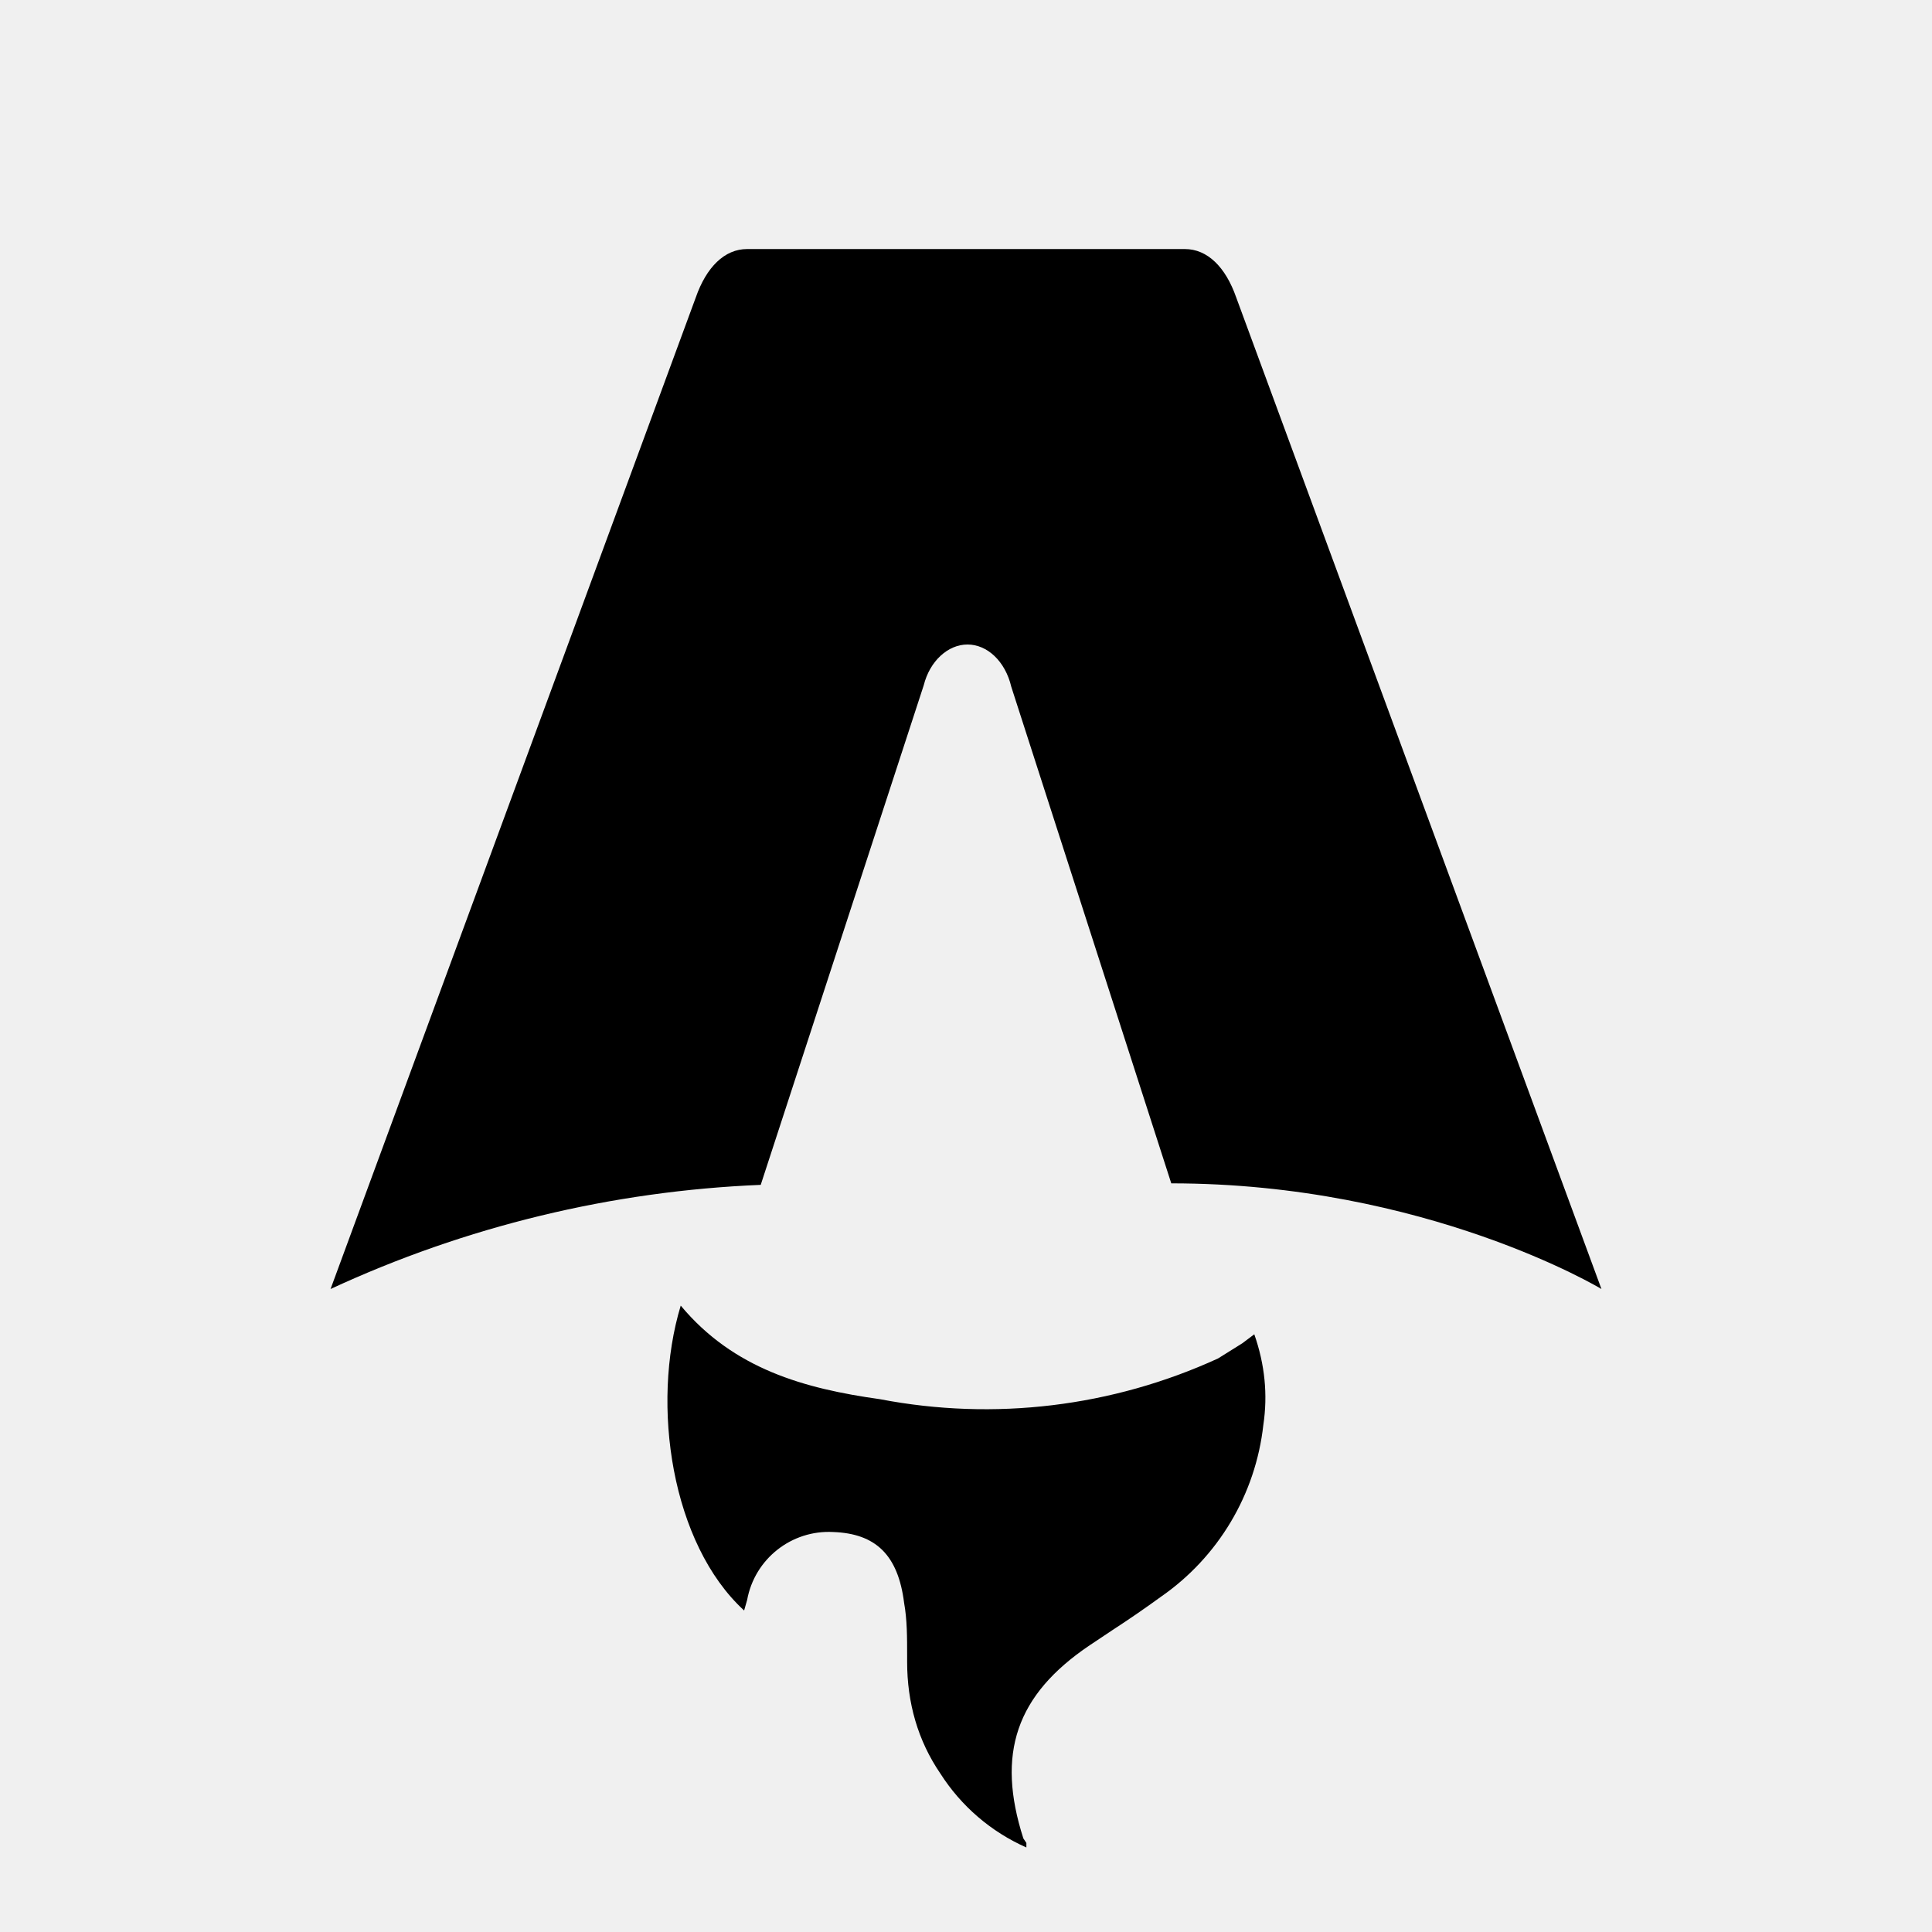
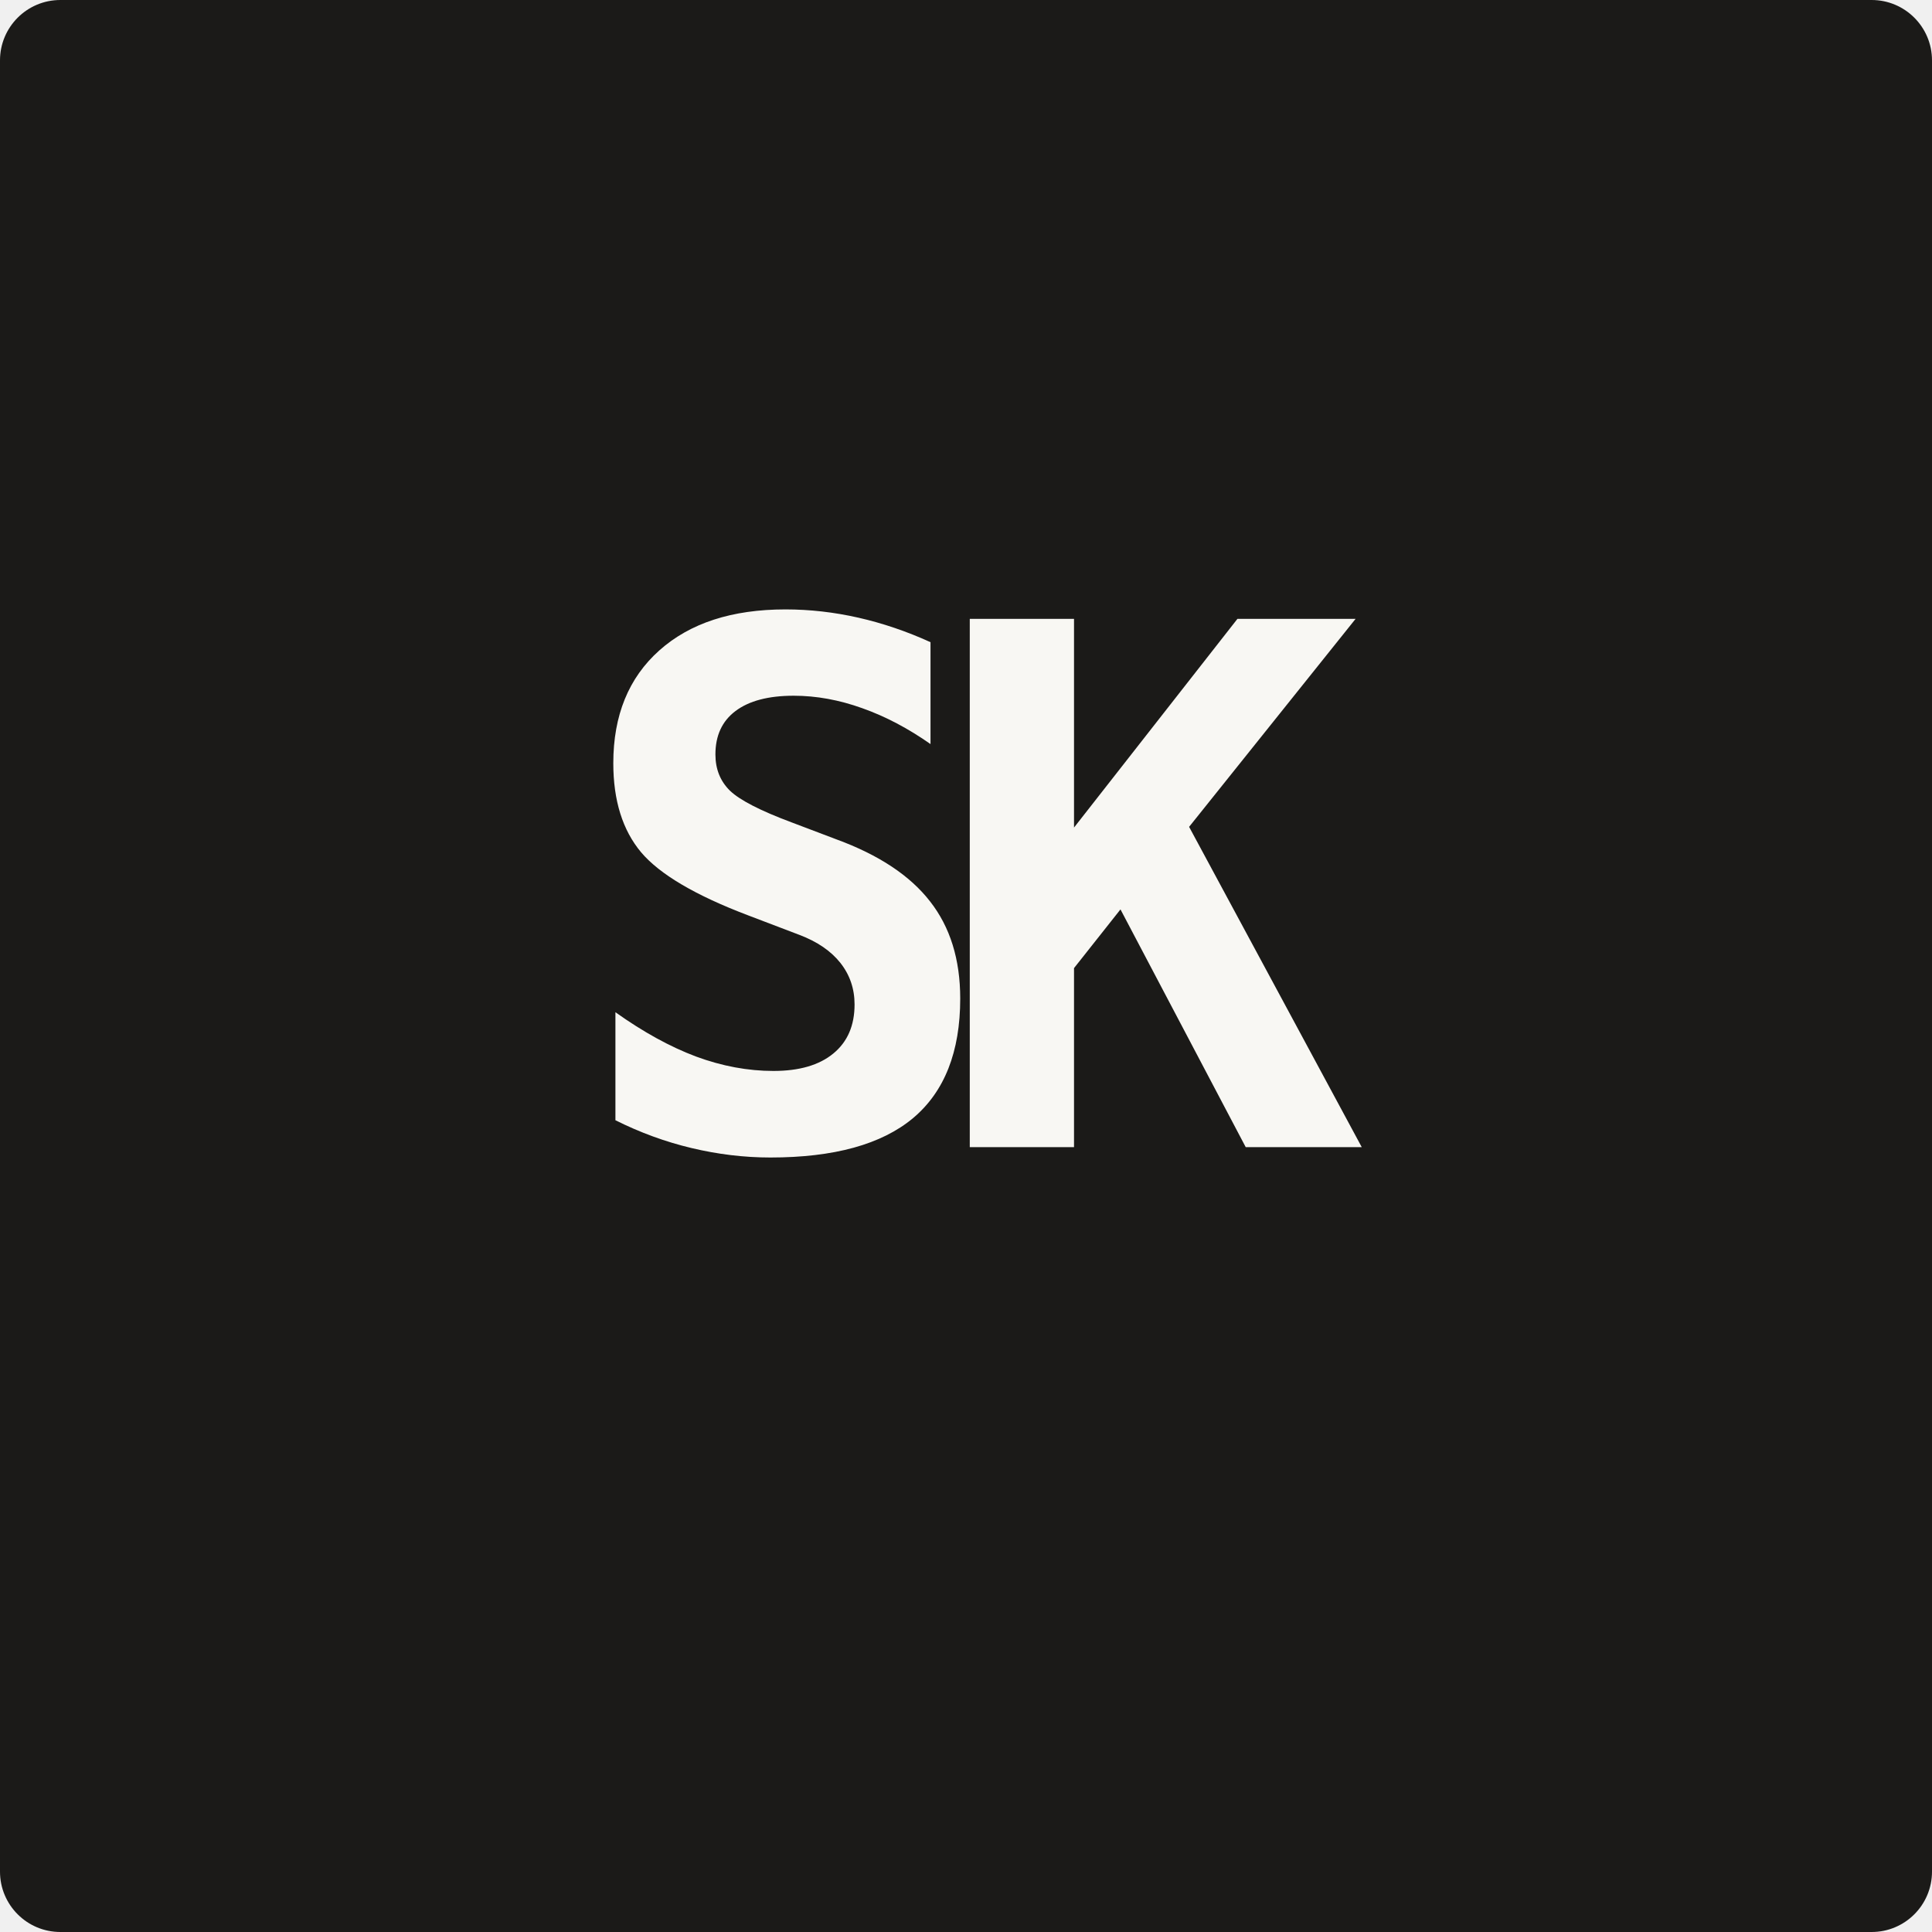
- <svg xmlns="http://www.w3.org/2000/svg" fill="none" viewBox="0 0 128 128">
-   <path d="M50.4 78.5a75.1 75.1 0 0 0-28.5 6.9l24.2-65.7c.7-2 1.9-3.2 3.4-3.2h29c1.5 0 2.7 1.2 3.4 3.2l24.2 65.7s-11.6-7-28.5-7L67 45.5c-.4-1.7-1.6-2.8-2.9-2.8-1.3 0-2.5 1.1-2.9 2.7L50.4 78.5Zm-1.1 28.2Zm-4.2-20.2c-2 6.6-.6 15.8 4.2 20.2a17.5 17.5 0 0 1 .2-.7 5.5 5.5 0 0 1 5.7-4.5c2.8.1 4.3 1.5 4.7 4.7.2 1.1.2 2.3.2 3.5v.4c0 2.7.7 5.2 2.2 7.4a13 13 0 0 0 5.7 4.9v-.3l-.2-.3c-1.8-5.6-.5-9.5 4.4-12.8l1.5-1a73 73 0 0 0 3.2-2.2 16 16 0 0 0 6.8-11.4c.3-2 .1-4-.6-6l-.8.6-1.6 1a37 37 0 0 1-22.4 2.7c-5-.7-9.7-2-13.2-6.2Z" />
+ <svg xmlns="http://www.w3.org/2000/svg" viewBox="0 0 128 128">
+   <rect width="128" height="128" rx="4" fill="#1b1a18" />
+   <text x="64" y="76" fill="#f8f7f3" font-family="ui-monospace, monospace" font-size="48" font-weight="700" letter-spacing="-5" text-anchor="middle">SK</text>
  <style>
-         path { fill: #000; }
-         @media (prefers-color-scheme: dark) {
-             path { fill: #FFF; }
-         }
-     </style>
+     @media (prefers-color-scheme: dark) {
+       rect { fill: #f8f7f3; }
+       text { fill: #1b1a18; }
+     }
+   </style>
</svg>
